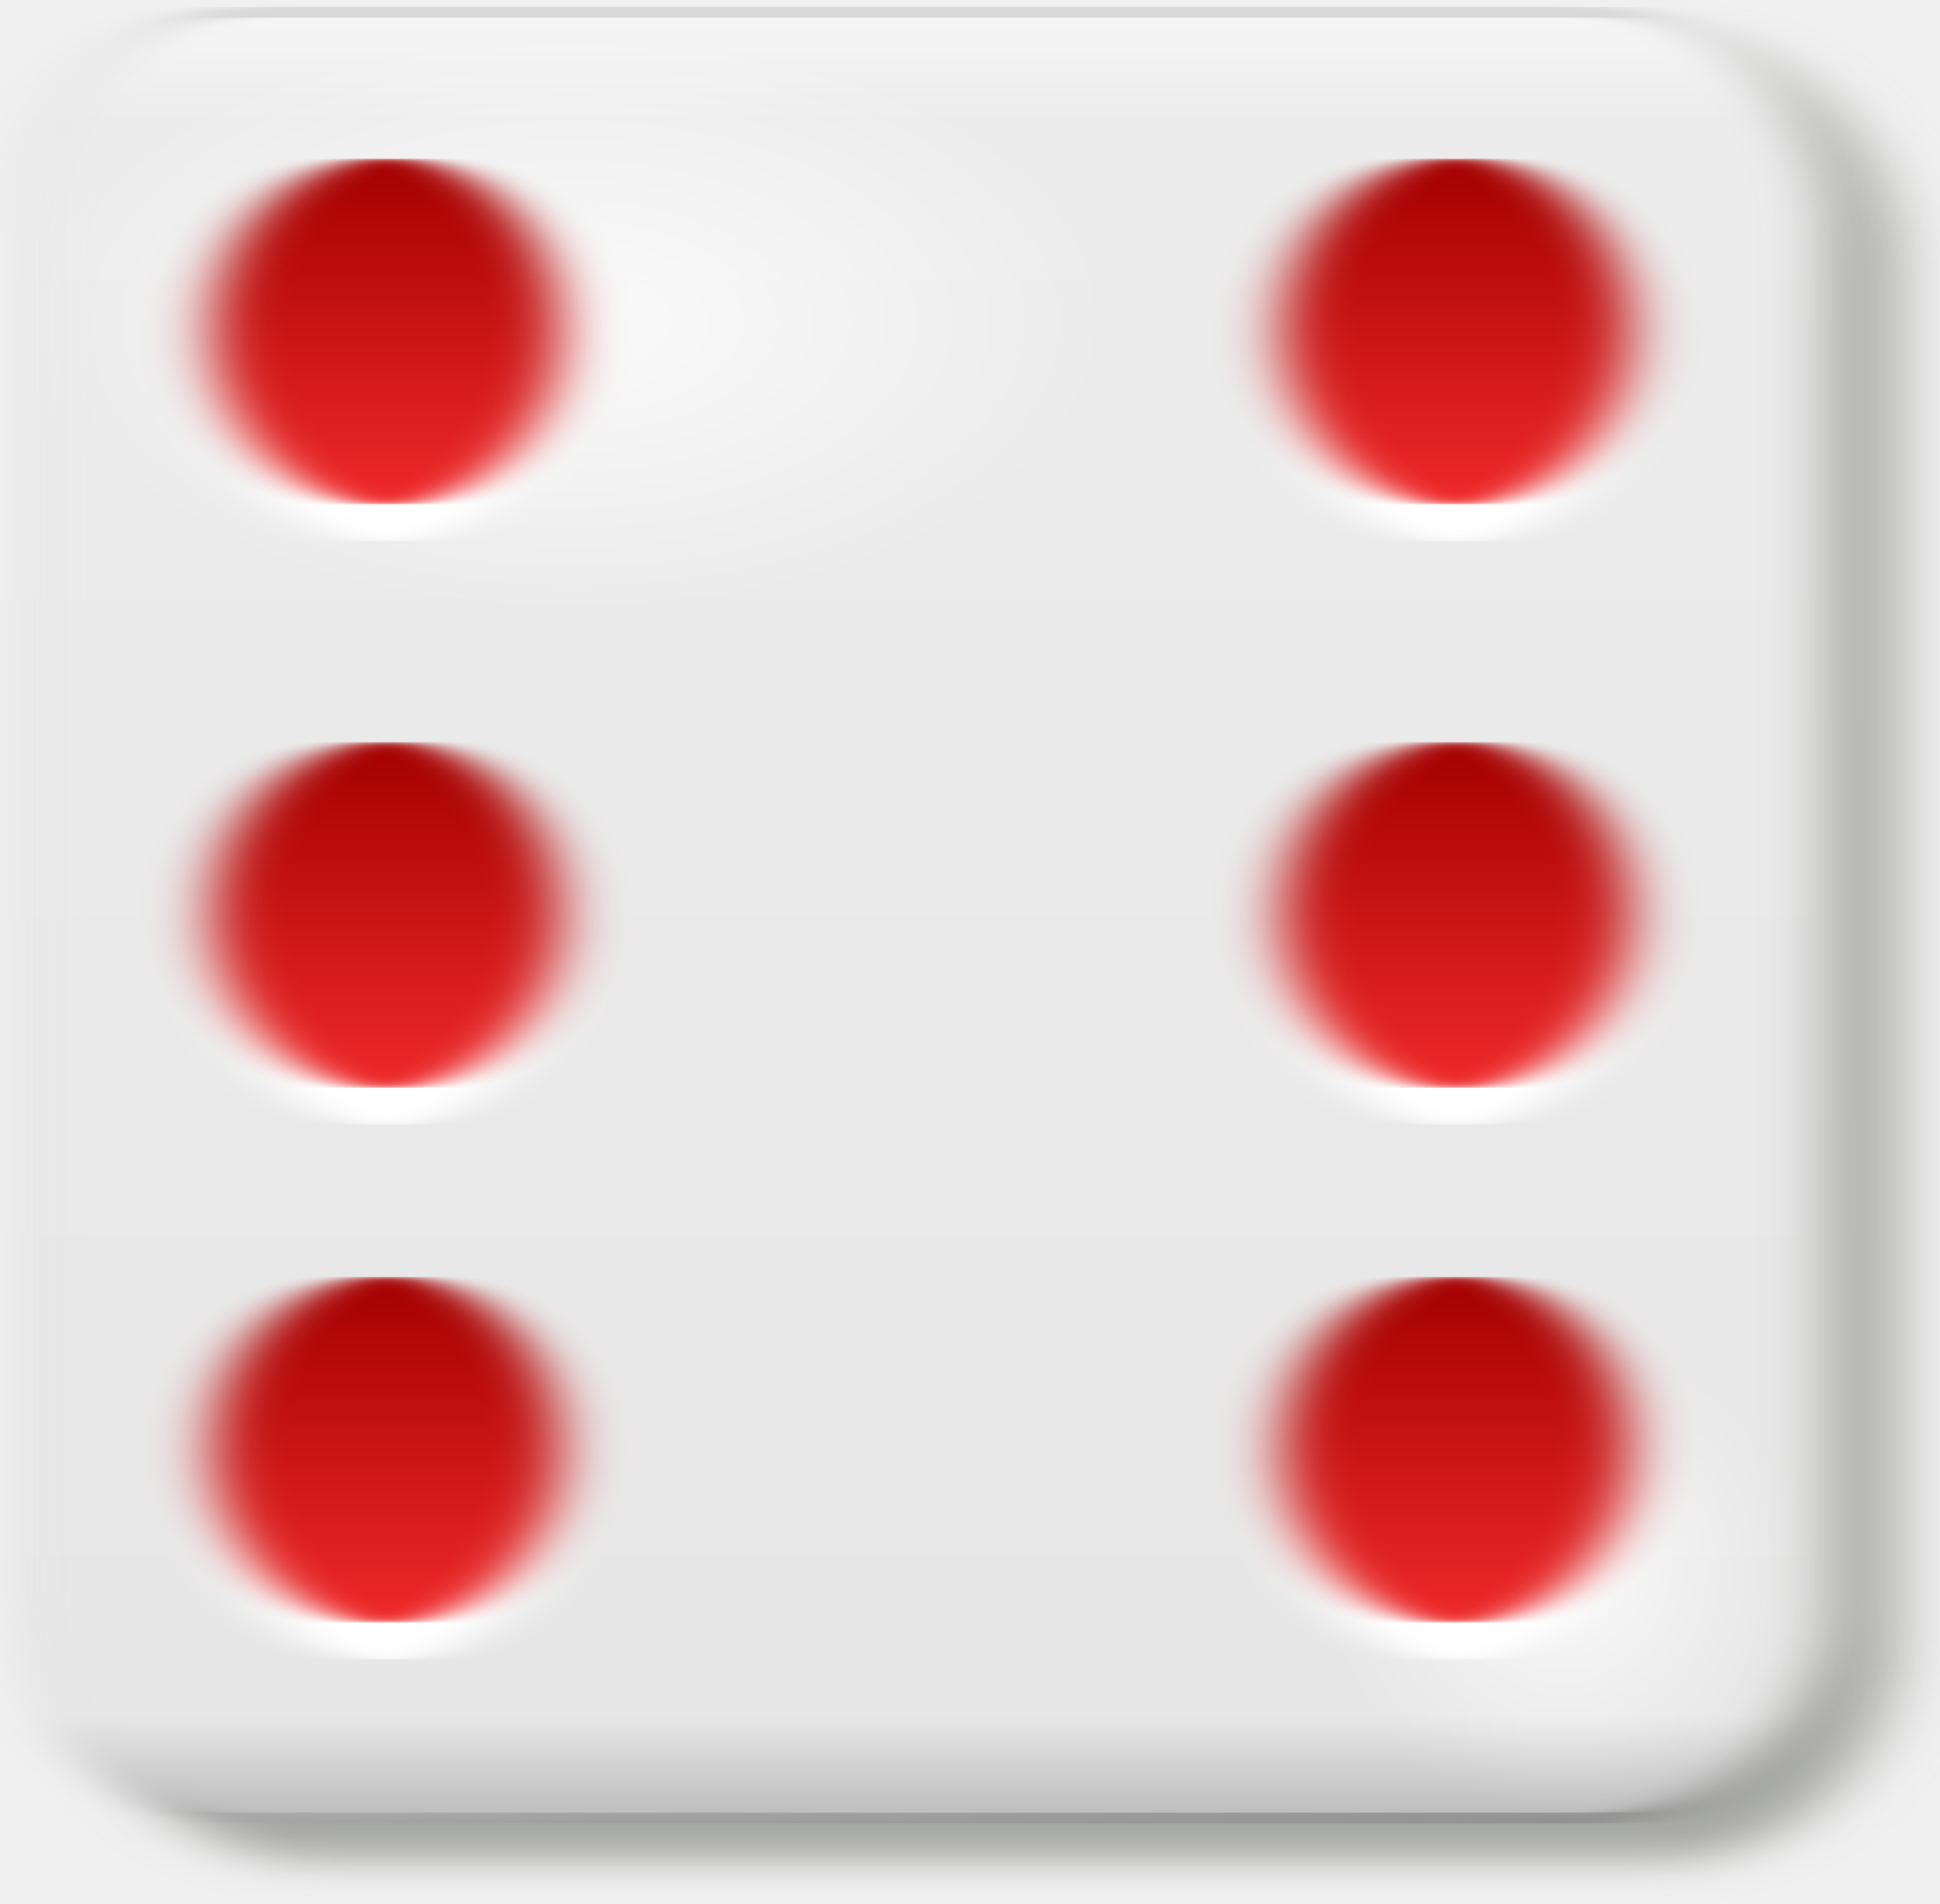
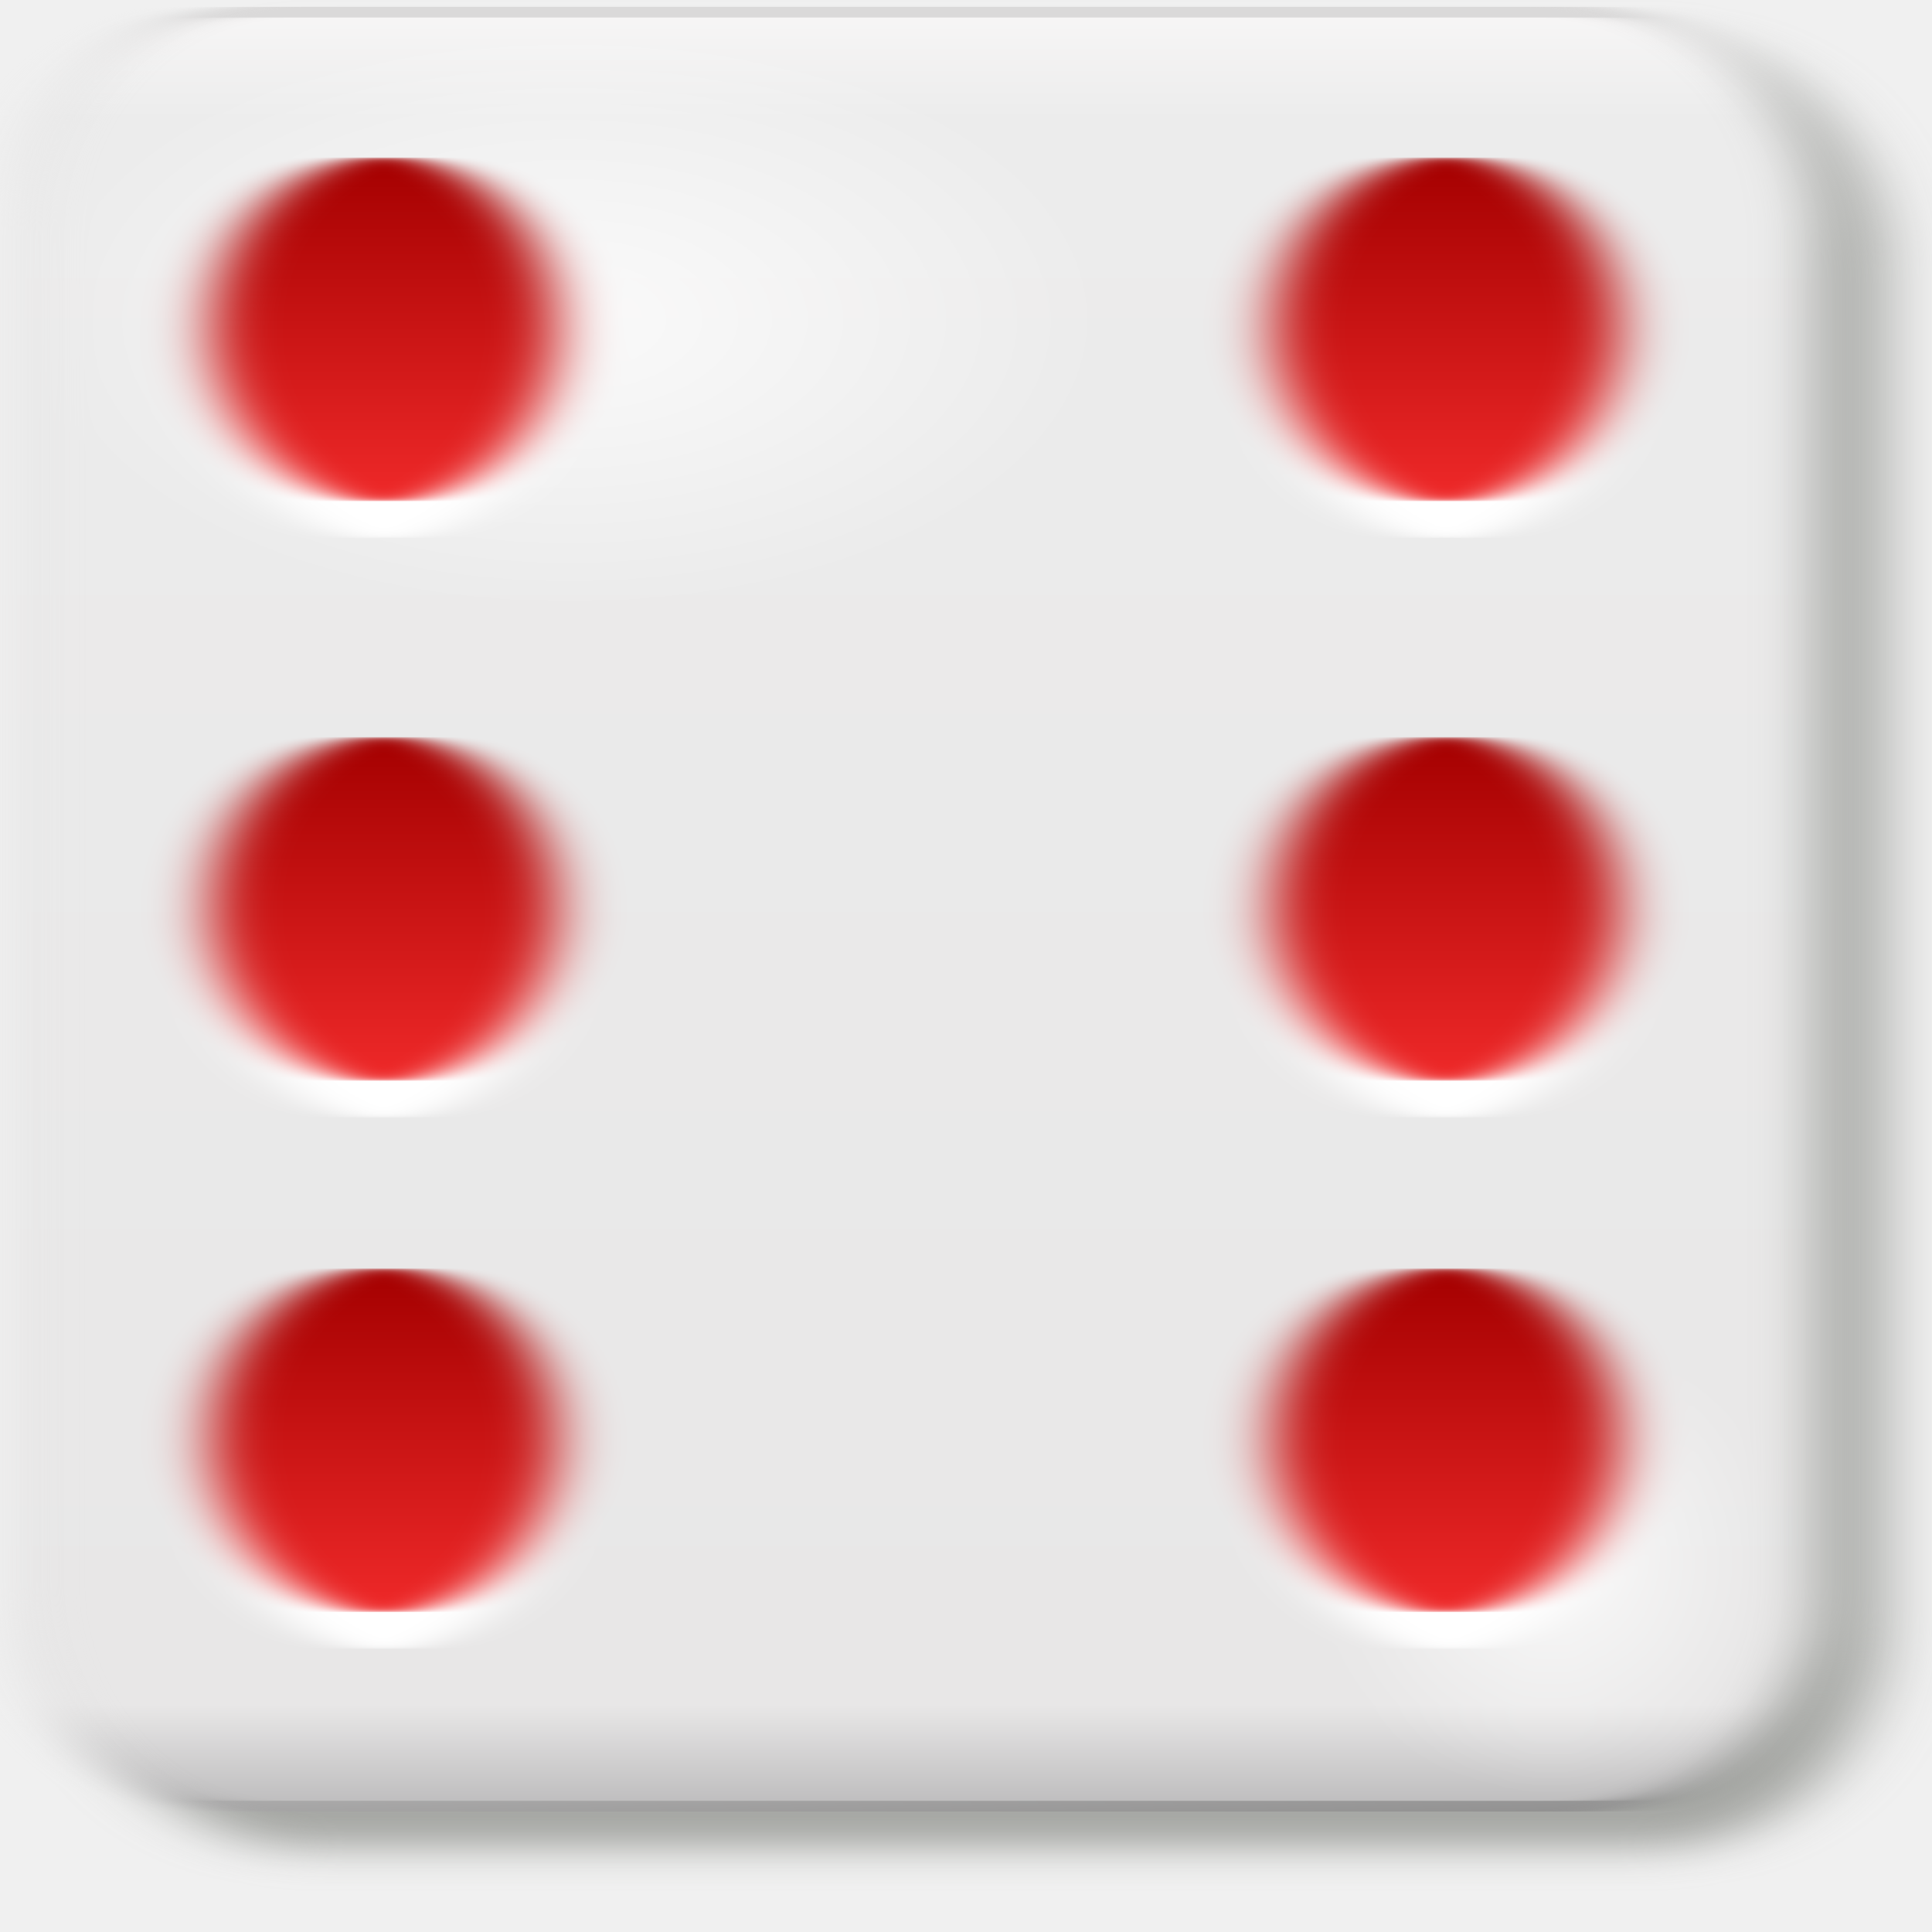
- <svg xmlns="http://www.w3.org/2000/svg" xmlns:xlink="http://www.w3.org/1999/xlink" width="319.173" height="313.177" id="die" version="1.1">
+ <svg xmlns="http://www.w3.org/2000/svg" xmlns:xlink="http://www.w3.org/1999/xlink" id="die" viewBox="0 0 320 320" version="1.1">
  <defs id="defs7697">
    <filter color-interpolation-filters="sRGB" id="filter10343">
      <feGaussianBlur stdDeviation="0.743" id="feGaussianBlur10345" />
    </filter>
    <linearGradient xlink:href="#linearGradient9356" id="linearGradient6323" gradientUnits="userSpaceOnUse" gradientTransform="translate(-156.8611,344.607)" x1="264.286" y1="573.262" x2="264.286" y2="649.319" />
    <linearGradient id="linearGradient9356">
      <stop style="stop-color:#f9f8f8;stop-opacity:1" offset="0" id="stop9358" />
      <stop id="stop9364" offset="0.07" style="stop-color:#ececec;stop-opacity:1" />
      <stop style="stop-color:#e8e7e7;stop-opacity:1" offset="0.933" id="stop9366" />
      <stop style="stop-color:#b4b3b4;stop-opacity:1" offset="1" id="stop9360" />
    </linearGradient>
    <linearGradient xlink:href="#linearGradient9376" id="linearGradient6325" gradientUnits="userSpaceOnUse" gradientTransform="translate(-156.8611,344.607)" x1="248.757" y1="634.691" x2="249.814" y2="664.505" />
    <linearGradient id="linearGradient9376">
      <stop style="stop-color:#dad9d9;stop-opacity:1;" offset="0" id="stop9378" />
      <stop id="stop9384" offset="0.28" style="stop-color:#dad9d9;stop-opacity:1" />
      <stop style="stop-color:#000000;stop-opacity:1" offset="1" id="stop9380" />
    </linearGradient>
    <radialGradient xlink:href="#linearGradient9498" id="radialGradient6327" gradientUnits="userSpaceOnUse" gradientTransform="matrix(1,0,0,0.8493151,0,14.20771)" cx="103.591" cy="94.288" fx="103.591" fy="94.288" r="25.809" />
    <linearGradient id="linearGradient9498">
      <stop style="stop-color:#ffffff;stop-opacity:1;" offset="0" id="stop9500" />
      <stop style="stop-color:#ffffff;stop-opacity:0;" offset="1" id="stop9502" />
    </linearGradient>
    <filter color-interpolation-filters="sRGB" id="filter9518">
      <feGaussianBlur stdDeviation="0.714" id="feGaussianBlur9520" />
    </filter>
    <radialGradient xlink:href="#linearGradient9498" id="radialGradient6329" gradientUnits="userSpaceOnUse" gradientTransform="matrix(1,0,0,0.8493151,0,14.20771)" cx="103.591" cy="94.288" fx="103.591" fy="94.288" r="25.809" />
    <linearGradient xlink:href="#linearGradient9462" id="linearGradient6331" gradientUnits="userSpaceOnUse" x1="72.832" y1="20.395" x2="72.832" y2="36.658" />
    <linearGradient id="linearGradient9462">
      <stop style="stop-color:#a40000;stop-opacity:1" offset="0" id="stop9464" />
      <stop style="stop-color:#ef2929;stop-opacity:1" offset="1" id="stop9466" />
    </linearGradient>
    <linearGradient xlink:href="#linearGradient9462" id="linearGradient6333" gradientUnits="userSpaceOnUse" x1="72.832" y1="20.395" x2="72.832" y2="36.658" />
    <linearGradient xlink:href="#linearGradient9462" id="linearGradient6335" gradientUnits="userSpaceOnUse" x1="72.832" y1="20.395" x2="72.832" y2="36.658" />
    <linearGradient xlink:href="#linearGradient9462" id="linearGradient6337" gradientUnits="userSpaceOnUse" x1="72.832" y1="20.395" x2="72.832" y2="36.658" />
    <linearGradient xlink:href="#linearGradient9462" id="linearGradient6339" gradientUnits="userSpaceOnUse" x1="72.832" y1="20.395" x2="72.832" y2="36.658" />
    <linearGradient xlink:href="#linearGradient9462" id="linearGradient6341" gradientUnits="userSpaceOnUse" x1="72.832" y1="20.395" x2="72.832" y2="36.658" />
    <filter id="filter4134" color-interpolation-filters="sRGB">
      <feGaussianBlur id="feGaussianBlur4136" in="SourceGraphic" stdDeviation="5 0.01" />
    </filter>
  </defs>
  <g id="layer1" transform="translate(-190.4135,-375.7735)">
    <g id="g4115" style="filter:url(#filter4134)">
      <g id="g10765" transform="matrix(4,0,0,4,-87.70065,-3297.229)">
        <rect style="opacity:0.722;fill:#888a85;fill-opacity:1;stroke:#888a85;stroke-width:0.443;stroke-miterlimit:4;stroke-opacity:1;stroke-dasharray:none;filter:url(#filter10343)" id="rect10767" width="74.286" height="74.286" x="73.032" y="920.255" ry="9.286" />
        <rect ry="9.286" y="918.755" x="70.282" height="74.286" width="74.286" id="rect10769" style="fill:url(#linearGradient6323);fill-opacity:1;stroke:url(#linearGradient6325);stroke-width:0.443;stroke-miterlimit:4;stroke-opacity:1;stroke-dasharray:none" />
        <path style="opacity:0.763;fill:url(#radialGradient6327);fill-opacity:1;stroke:none;filter:url(#filter9518)" id="path10771" d="m 129.401,94.288 c 0,12.106 -11.555,21.92 -25.809,21.92 -14.254,0 -25.809,-9.814 -25.809,-21.92 0,-12.106 11.555,-21.92 25.809,-21.92 14.254,0 25.809,9.814 25.809,21.92 z" transform="matrix(0.8572204,0,0,0.5484396,4.320872,879.7788)" />
        <path transform="matrix(0.3562259,0,0,0.4395368,96.87811,941.4111)" d="m 129.401,94.288 c 0,12.106 -11.555,21.92 -25.809,21.92 -14.254,0 -25.809,-9.814 -25.809,-21.92 0,-12.106 11.555,-21.92 25.809,-21.92 14.254,0 25.809,9.814 25.809,21.92 z" id="path10773" style="opacity:0.763;fill:url(#radialGradient6329);fill-opacity:1;stroke:none;filter:url(#filter9518)" />
        <path transform="matrix(0.8767575,0,0,0.8767575,21.56863,930.8868)" d="m 80.964,28.527 c 0,4.491 -3.641,8.132 -8.132,8.132 -4.491,0 -8.132,-3.641 -8.132,-8.132 0,-4.491 3.641,-8.132 8.132,-8.132 4.491,0 8.132,3.641 8.132,8.132 z" id="path10777" style="fill:url(#linearGradient6331);fill-opacity:1;stroke:none" />
        <path style="fill:url(#linearGradient6333);fill-opacity:1;stroke:none" id="path10779" d="m 80.964,28.527 c 0,4.491 -3.641,8.132 -8.132,8.132 -4.491,0 -8.132,-3.641 -8.132,-8.132 0,-4.491 3.641,-8.132 8.132,-8.132 4.491,0 8.132,3.641 8.132,8.132 z" transform="matrix(0.8767575,0,0,0.8767575,65.56863,930.8868)" />
        <path style="fill:url(#linearGradient6335);fill-opacity:1;stroke:none" id="path10781" d="m 80.964,28.527 c 0,4.491 -3.641,8.132 -8.132,8.132 -4.491,0 -8.132,-3.641 -8.132,-8.132 0,-4.491 3.641,-8.132 8.132,-8.132 4.491,0 8.132,3.641 8.132,8.132 z" transform="matrix(0.8767575,0,0,0.8767575,21.56863,906.8868)" />
        <path transform="matrix(0.8767575,0,0,0.8767575,65.56863,906.8868)" d="m 80.964,28.527 c 0,4.491 -3.641,8.132 -8.132,8.132 -4.491,0 -8.132,-3.641 -8.132,-8.132 0,-4.491 3.641,-8.132 8.132,-8.132 4.491,0 8.132,3.641 8.132,8.132 z" id="path10783" style="fill:url(#linearGradient6337);fill-opacity:1;stroke:none" />
        <path style="fill:url(#linearGradient6339);fill-opacity:1;stroke:none" id="path10785" d="m 80.964,28.527 c 0,4.491 -3.641,8.132 -8.132,8.132 -4.491,0 -8.132,-3.641 -8.132,-8.132 0,-4.491 3.641,-8.132 8.132,-8.132 4.491,0 8.132,3.641 8.132,8.132 z" transform="matrix(0.8767575,0,0,0.8767575,21.56863,952.8868)" />
        <path transform="matrix(0.8767575,0,0,0.8767575,65.56863,952.8868)" d="m 80.964,28.527 c 0,4.491 -3.641,8.132 -8.132,8.132 -4.491,0 -8.132,-3.641 -8.132,-8.132 0,-4.491 3.641,-8.132 8.132,-8.132 4.491,0 8.132,3.641 8.132,8.132 z" id="path10787" style="fill:url(#linearGradient6341);fill-opacity:1;stroke:none" />
        <path id="path10791" d="m 78.326,956.684 c -0.024,0.24 -0.024,0.467 -0.024,0.713 0,3.938 3.173,7.134 7.11,7.134 3.938,0 7.134,-3.196 7.134,-7.134 0,-0.246 5.5e-4,-0.474 -0.024,-0.713 -0.397,3.562 -3.443,6.325 -7.11,6.325 -3.667,0 -6.689,-2.764 -7.086,-6.325 z" style="fill:#ffffff;fill-opacity:1;stroke:none" />
        <path id="path10793" d="m 122.326,956.684 c -0.024,0.24 -0.024,0.467 -0.024,0.713 0,3.938 3.173,7.134 7.11,7.134 3.938,0 7.134,-3.196 7.134,-7.134 0,-0.246 5.5e-4,-0.474 -0.024,-0.713 -0.397,3.562 -3.443,6.325 -7.11,6.325 -3.667,0 -6.689,-2.764 -7.086,-6.325 z" style="fill:#ffffff;fill-opacity:1;stroke:none" />
        <path style="fill:#ffffff;fill-opacity:1;stroke:none" d="m 122.326,978.684 c -0.024,0.24 -0.024,0.467 -0.024,0.713 0,3.938 3.173,7.134 7.11,7.134 3.938,0 7.134,-3.196 7.134,-7.134 0,-0.246 5.5e-4,-0.474 -0.024,-0.713 -0.397,3.562 -3.443,6.325 -7.11,6.325 -3.667,0 -6.689,-2.764 -7.086,-6.325 z" id="path10795" />
        <path id="path10797" d="m 78.326,978.684 c -0.024,0.24 -0.024,0.467 -0.024,0.713 0,3.938 3.173,7.134 7.11,7.134 3.938,0 7.134,-3.196 7.134,-7.134 0,-0.246 5.5e-4,-0.474 -0.024,-0.713 -0.397,3.562 -3.443,6.325 -7.11,6.325 -3.667,0 -6.689,-2.764 -7.086,-6.325 z" style="fill:#ffffff;fill-opacity:1;stroke:none" />
        <path style="fill:#ffffff;fill-opacity:1;stroke:none" d="m 78.326,932.684 c -0.024,0.24 -0.024,0.467 -0.024,0.713 0,3.938 3.173,7.134 7.11,7.134 3.938,0 7.134,-3.196 7.134,-7.134 0,-0.246 5.5e-4,-0.474 -0.024,-0.713 -0.397,3.562 -3.443,6.325 -7.11,6.325 -3.667,0 -6.689,-2.764 -7.086,-6.325 z" id="path10799" />
        <path id="path10801" d="m 122.326,932.684 c -0.024,0.24 -0.024,0.467 -0.024,0.713 0,3.938 3.173,7.134 7.11,7.134 3.938,0 7.134,-3.196 7.134,-7.134 0,-0.246 5.5e-4,-0.474 -0.024,-0.713 -0.397,3.562 -3.443,6.325 -7.11,6.325 -3.667,0 -6.689,-2.764 -7.086,-6.325 z" style="fill:#ffffff;fill-opacity:1;stroke:none" />
      </g>
    </g>
  </g>
</svg>
